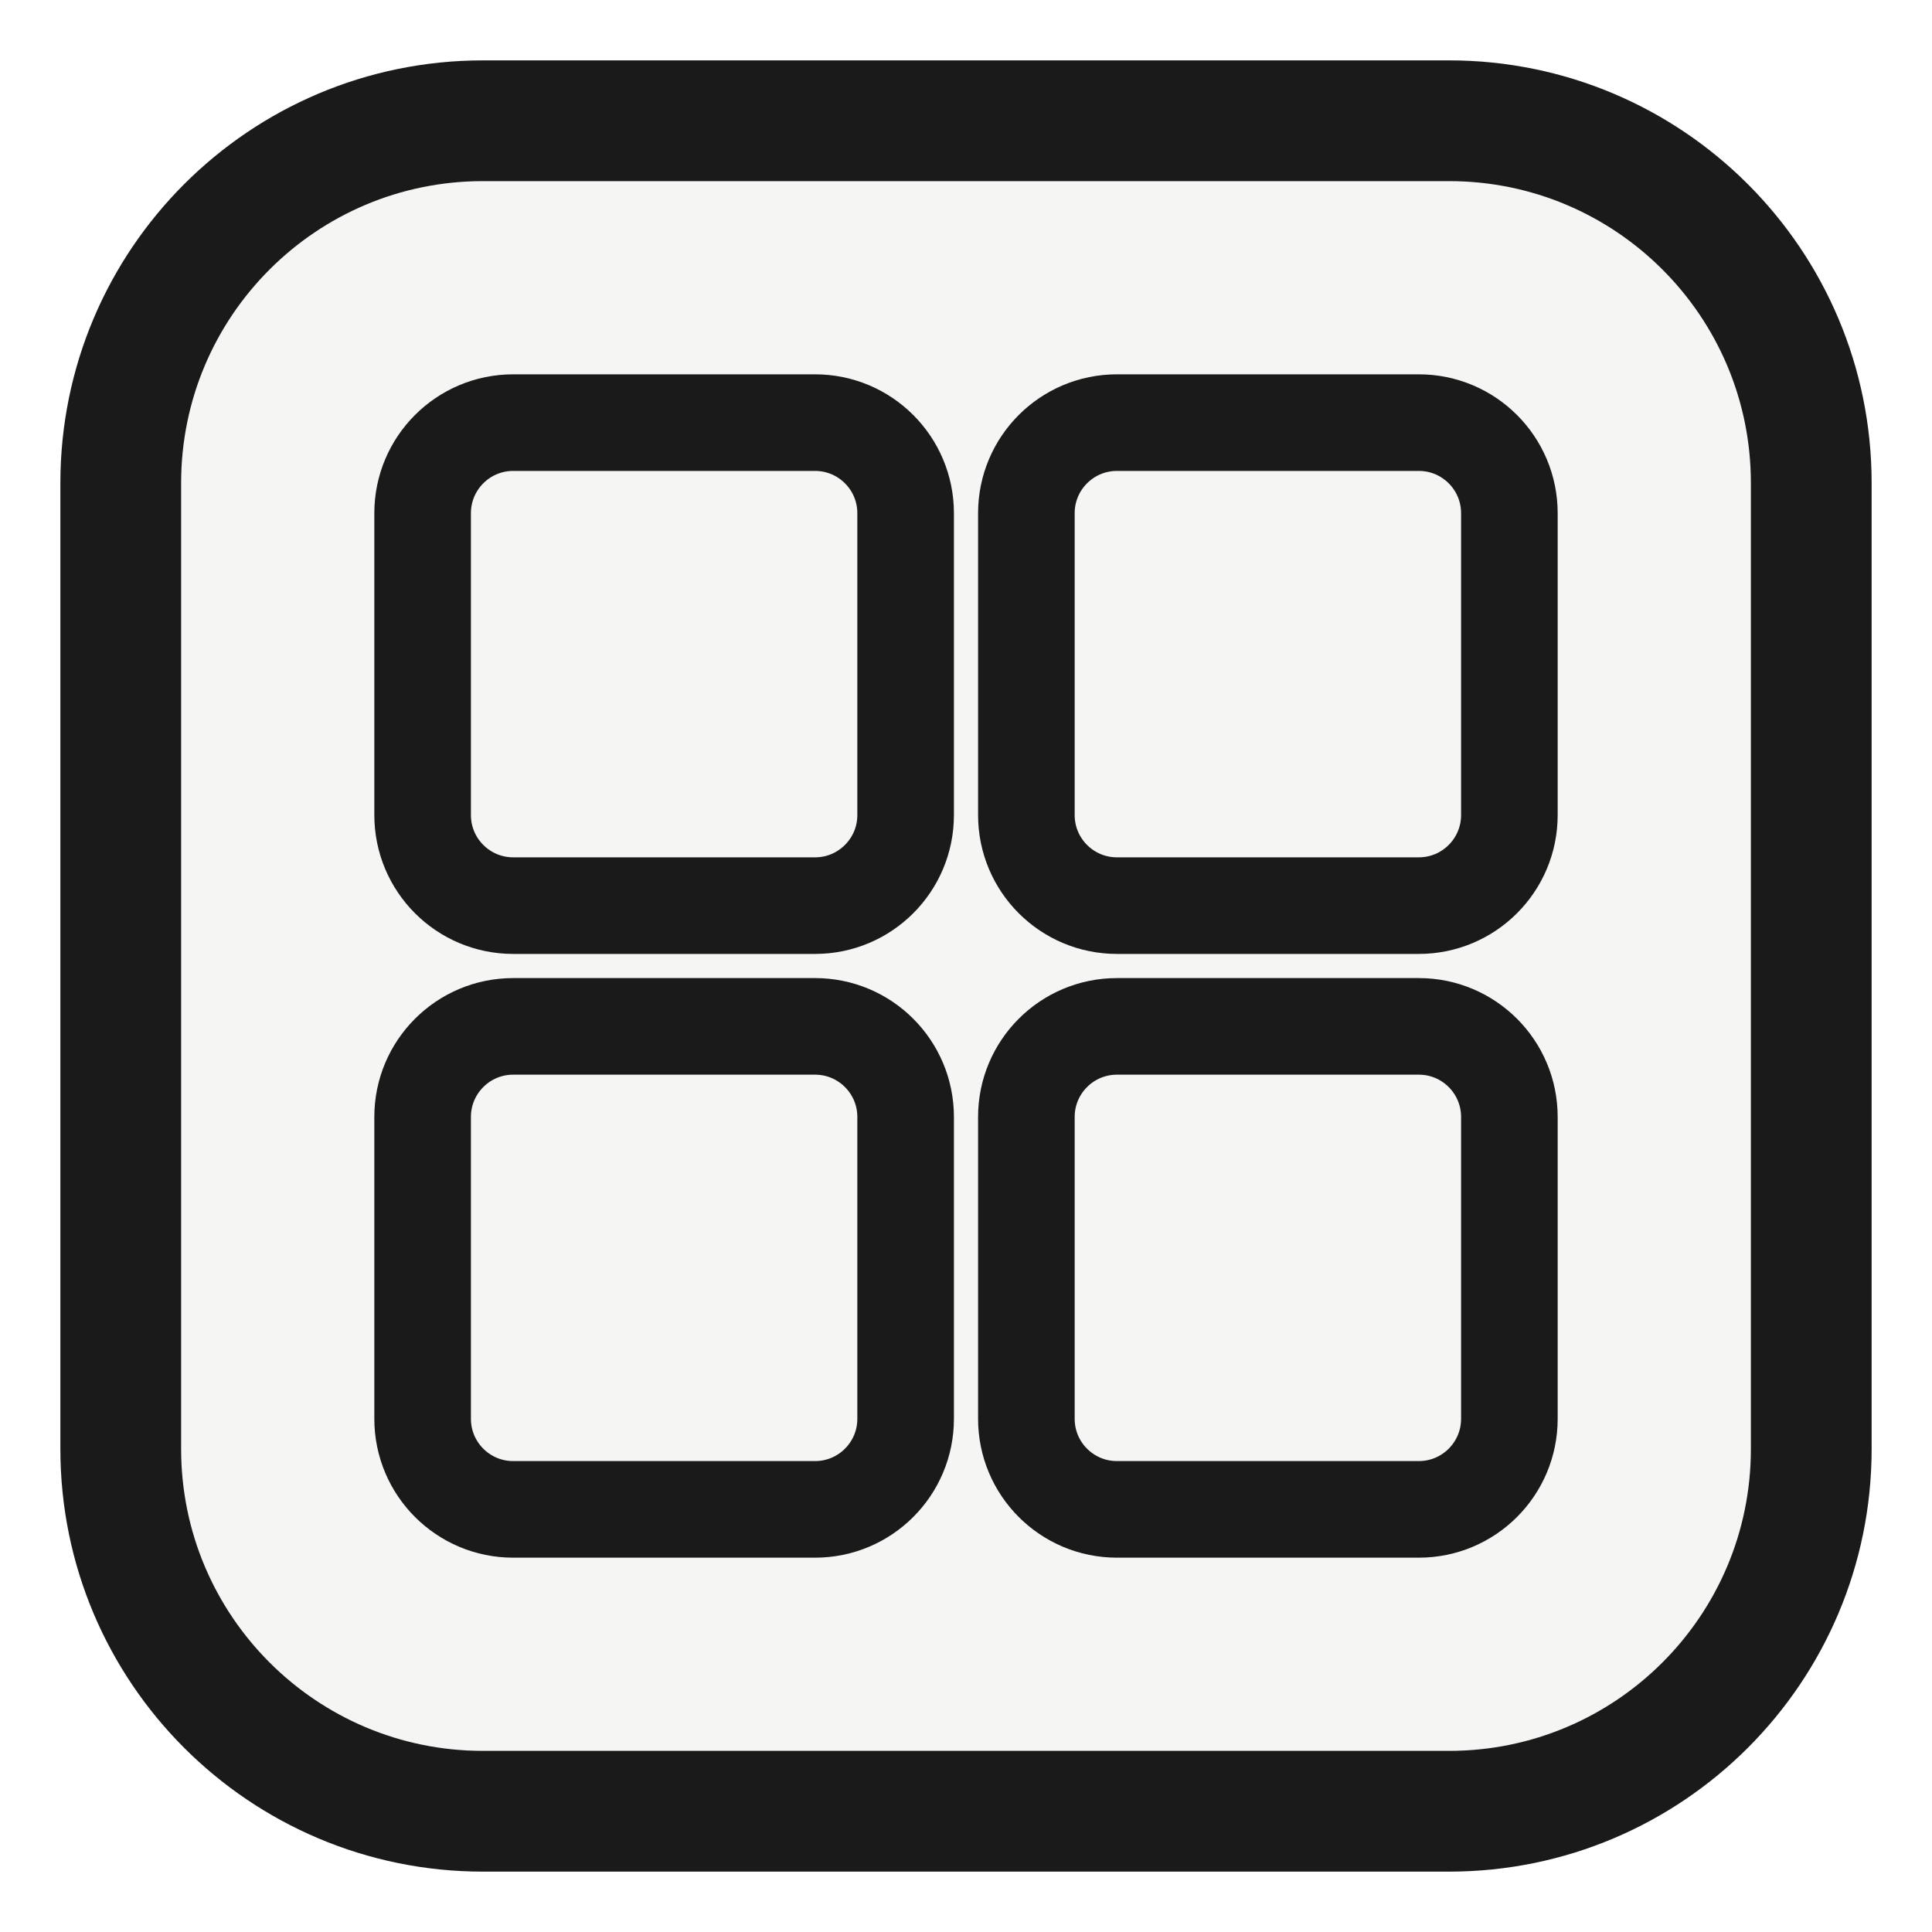
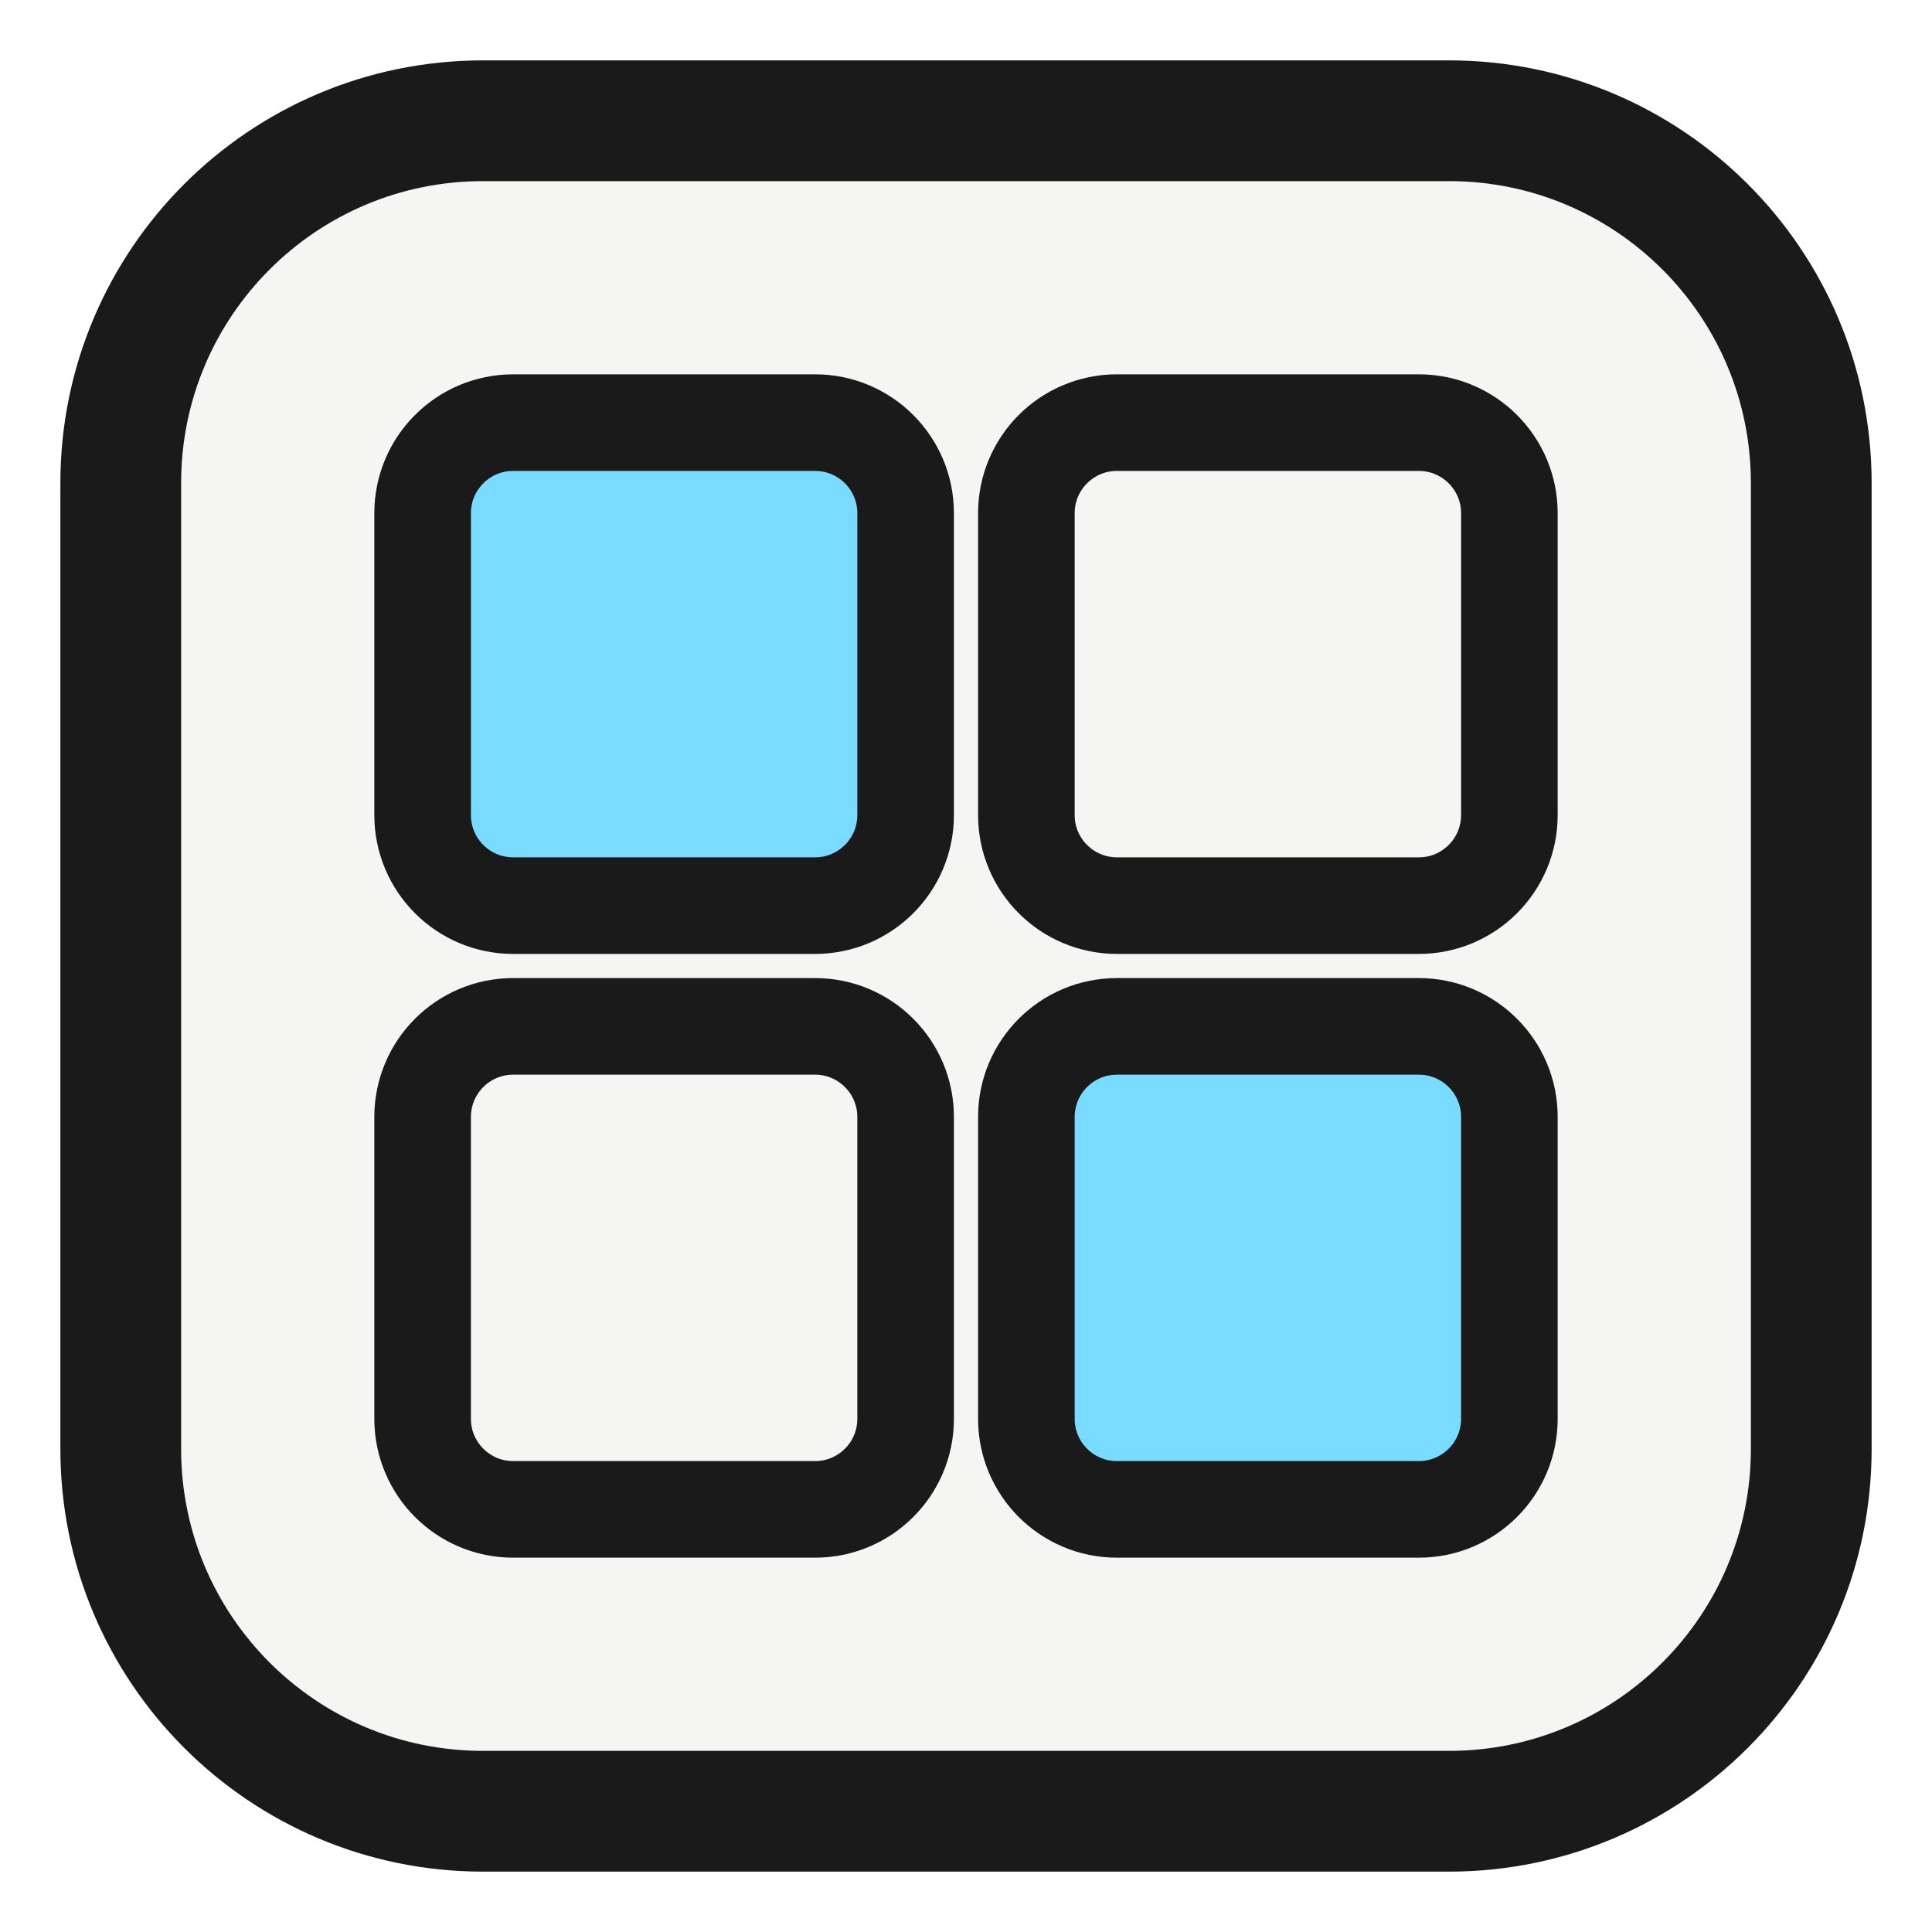
<svg xmlns="http://www.w3.org/2000/svg" width="32" height="32" viewBox="0 0 32 32">
  <rect x="2" y="2" width="28" height="28" rx="6" fill="#F5F5F4" stroke="#1A1A1A" stroke-width="2" />
-   <rect x="7" y="7" width="8" height="8" rx="1.5" fill="none" stroke="#1A1A1A" stroke-width="1.6" />
-   <rect x="17" y="7" width="8" height="8" rx="1.5" fill="none" stroke="#1A1A1A" stroke-width="1.6" />
-   <rect x="7" y="17" width="8" height="8" rx="1.5" fill="none" stroke="#1A1A1A" stroke-width="1.6" />
-   <rect x="17" y="17" width="8" height="8" rx="1.5" fill="none" stroke="#1A1A1A" stroke-width="1.6" />
+   <rect x="7" y="7" width="8" height="8" rx="1.5" fill="#79dbff" stroke="#1A1A1A" stroke-width="1.6" />
+   <rect x="17" y="7" width="8" height="8" rx="1.5" fill="#F5F5F4" stroke="#1A1A1A" stroke-width="1.6" />
+   <rect x="7" y="17" width="8" height="8" rx="1.5" fill="#F5F5F4" stroke="#1A1A1A" stroke-width="1.6" />
+   <rect x="17" y="17" width="8" height="8" rx="1.5" fill="#79dbff" stroke="#1A1A1A" stroke-width="1.6" />
</svg>
